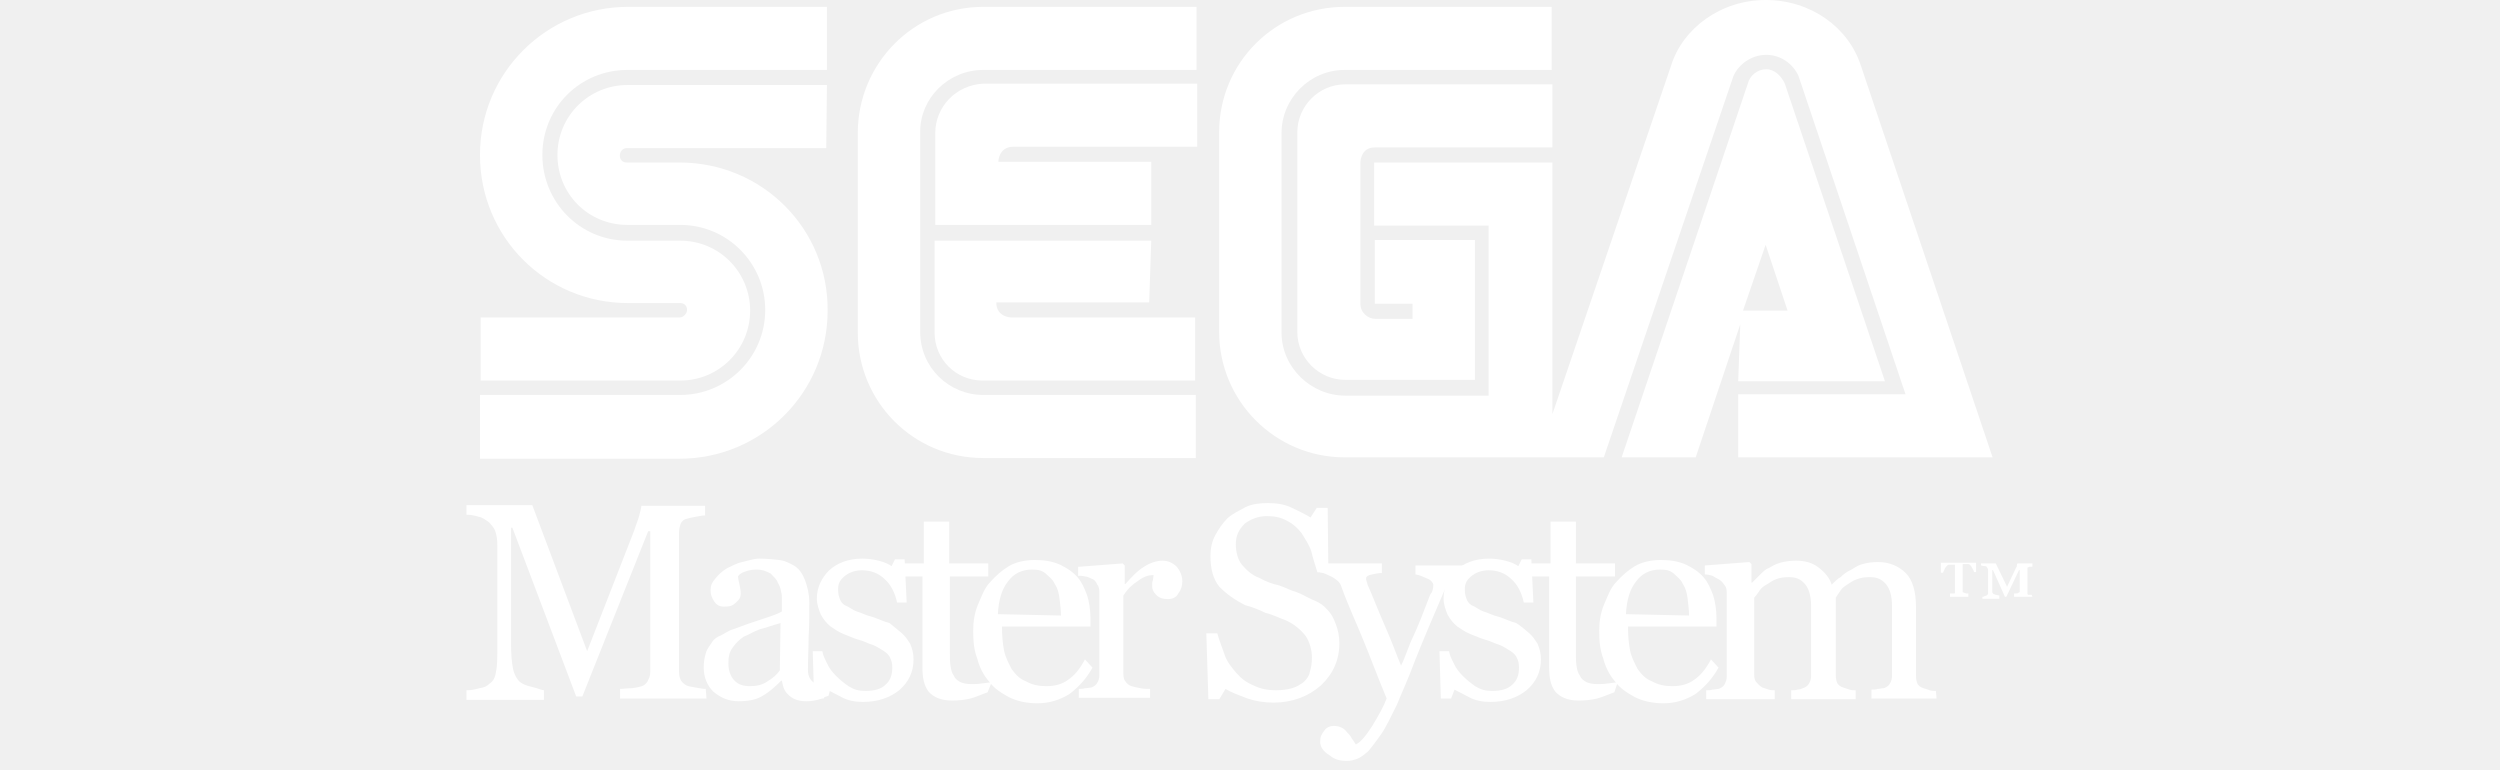
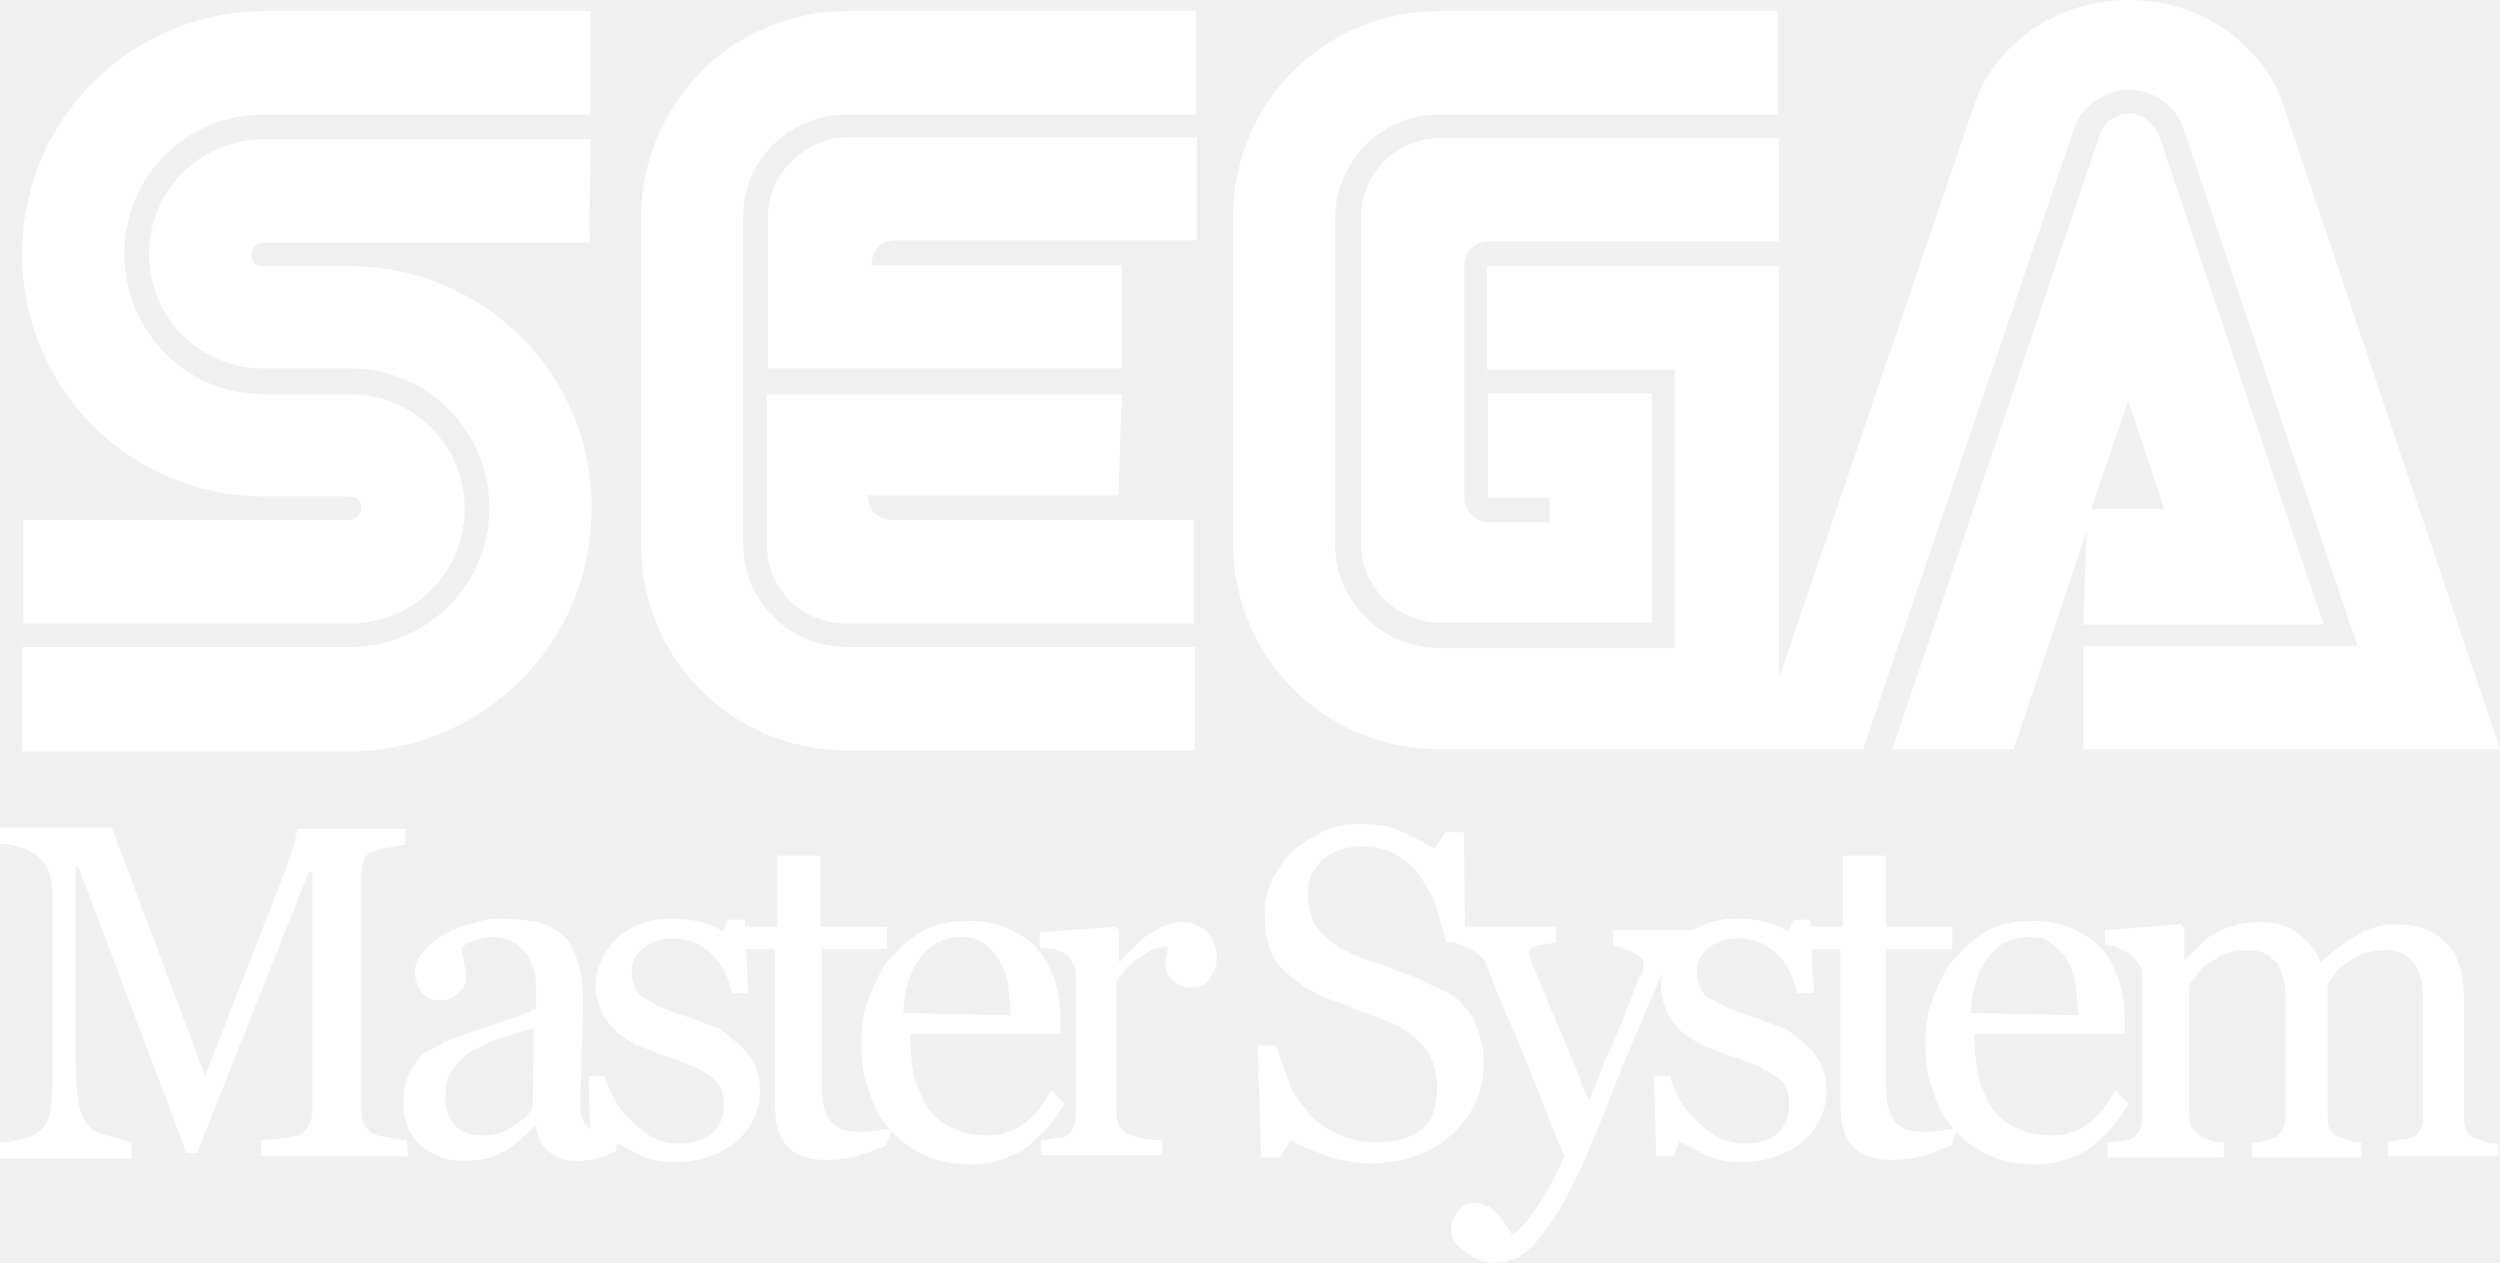
- <svg xmlns="http://www.w3.org/2000/svg" version="1.0" id="Capa_1" x="0px" y="0px" width="364.6px" height="112.2px" viewBox="0 0 364.6 112.2" enable-background="new 0 0 364.6 112.2" xml:space="preserve">
-   <g>
-     <g>
-       <path fill="#FFFFFF" d="M99.1,23.7h-7.7c-0.7,0-1-0.5-1-1c0-0.7,0.5-1.1,1-1.1h29.1l0.1-9.2H91.5c-5.6,0-10.2,4.5-10.2,10.2    s4.5,10.2,10.2,10.2h7.7c6.9,0,12.4,5.6,12.4,12.4c0,6.9-5.6,12.4-12.4,12.4H70v9.3l0,0h29.1c11.9,0,21.6-9.6,21.6-21.6    C120.8,33.4,111.2,23.7,99.1,23.7z" />
-       <path fill="#FFFFFF" d="M99.1,46.3h-29v9.2h29.1c5.7,0,10.2-4.6,10.2-10.2s-4.5-10.2-10.2-10.2h-7.7c-6.9,0-12.4-5.6-12.4-12.5    s5.5-12.4,12.4-12.4h29.1V1h-29C79.7,1,70,10.6,70,22.6s9.6,21.6,21.6,21.6h7.6c0.7,0,1,0.5,1,1S99.7,46.3,99.1,46.3z" />
-       <path fill="#FFFFFF" d="M125.1,19.4v29.1c0,10.1,8.1,18.3,18.3,18.3h31v-9.2h-31c-5,0-9.2-4-9.2-9.2V19.2c0-4.9,4.1-9,9.2-9h31.1    V1h-31.1C133.2,1,125.1,9.3,125.1,19.4z" />
-       <path fill="#FFFFFF" d="M136.4,19.4v13.4h31.5v-9.2h-22.3c0,0,0-2.2,2.2-2.2h26.8v-9.2h-31.2C139.4,12.4,136.4,15.6,136.4,19.4z" />
-       <path fill="#FFFFFF" d="M167.9,35.1h-31.6v13.4c0,3.9,3.1,7,7,7h31v-9.2h-26.8c0,0-2.2,0-2.2-2.2h22.3L167.9,35.1L167.9,35.1z" />
-       <path fill="#FFFFFF" d="M200.5,21.5h25.9v-9.2h-30.2c-3.9,0-7,3.2-7,7v29.1c0,3.9,3.2,7,7,7h18.9V35h-14.6v9.3h5.5v2.2h-5.4    c-1.1,0-2.2-0.9-2.2-2.2V23.7C198.4,23.7,198.4,21.5,200.5,21.5z" />
-       <path fill="#FFFFFF" d="M253.5,55.6h21.4l-14.6-43.4c-0.5-1.1-1.5-2.1-2.7-2.1c-1.3,0-2.4,0.9-2.7,2.1l-18.4,54.5h10.8l6.5-19.4    L253.5,55.6L253.5,55.6z M257.5,35.7l3.2,9.6h-6.5L257.5,35.7z" />
-       <path fill="#FFFFFF" d="M271.4,9.6C269.6,4,264.1,0,257.5,0c-6.5,0-12.1,4.1-13.8,9.6l-17.3,50.8V23.7h-26v9.2h16.7v24.8h-20.9    c-5,0-9.3-4.1-9.3-9.2V19.4c0-5,4.1-9.2,9.2-9.2h30.2V1h-30.2c-10.1,0-18.3,8.1-18.3,18.3v29.1c0,10.1,8.2,18.3,18.3,18.3h30.2    l0,0h7.6l18.9-55.6c0.8-1.8,2.7-3.1,4.8-3.1c2.1,0,3.9,1.3,4.7,3.1l15.6,46.4h-24.4v9.2h37.1L271.4,9.6z" />
+ <svg xmlns="http://www.w3.org/2000/svg" version="1.0" id="Capa_1" x="0px" y="0px" width="222.57" height="112.386" viewBox="0 0 222.57 112.386" enable-background="new 0 0 364.6 112.2" xml:space="preserve">
+   <defs id="defs80" />
+   <g id="g75" transform="translate(-68.0302)">
+     <g id="g57">
+       <path d="m 99.1,23.7 h -7.7 c -0.7,0 -1,-0.5 -1,-1 0,-0.7 0.5,-1.1 1,-1.1 h 29.1 l 0.1,-9.2 H 91.5 c -5.6,0 -10.2,4.5 -10.2,10.2 0,5.7 4.5,10.2 10.2,10.2 h 7.7 c 6.9,0 12.4,5.6 12.4,12.4 0,6.9 -5.6,12.4 -12.4,12.4 H 70 v 9.3 0 h 29.1 c 11.9,0 21.6,-9.6 21.6,-21.6 0.1,-11.9 -9.5,-21.6 -21.6,-21.6 z" id="path41" style="fill:#ffffff" />
+       <path d="m 99.1,46.3 h -29 v 9.2 h 29.1 c 5.7,0 10.2,-4.6 10.2,-10.2 0,-5.6 -4.5,-10.2 -10.2,-10.2 h -7.7 c -6.9,0 -12.4,-5.6 -12.4,-12.5 0,-6.9 5.5,-12.4 12.4,-12.4 h 29.1 V 1 h -29 C 79.7,1 70,10.6 70,22.6 c 0,12 9.6,21.6 21.6,21.6 h 7.6 c 0.7,0 1,0.5 1,1 0,0.5 -0.5,1.1 -1.1,1.1 z" id="path43" style="fill:#ffffff" />
+       <path d="m 125.1,19.4 v 29.1 c 0,10.1 8.1,18.3 18.3,18.3 h 31 v -9.2 h -31 c -5,0 -9.2,-4 -9.2,-9.2 V 19.2 c 0,-4.9 4.1,-9 9.2,-9 h 31.1 V 1 h -31.1 c -10.2,0 -18.3,8.3 -18.3,18.4 z" id="path45" style="fill:#ffffff" />
+       <path d="m 136.4,19.4 v 13.4 h 31.5 v -9.2 h -22.3 c 0,0 0,-2.2 2.2,-2.2 h 26.8 v -9.2 h -31.2 c -4,0.2 -7,3.4 -7,7.2 z" id="path47" style="fill:#ffffff" />
+       <path d="m 167.9,35.1 h -31.6 v 13.4 c 0,3.9 3.1,7 7,7 h 31 v -9.2 h -26.8 c 0,0 -2.2,0 -2.2,-2.2 h 22.3 z" id="path49" style="fill:#ffffff" />
+       <path d="m 200.5,21.5 h 25.9 v -9.2 h -30.2 c -3.9,0 -7,3.2 -7,7 v 29.1 c 0,3.9 3.2,7 7,7 h 18.9 V 35 h -14.6 v 9.3 h 5.5 v 2.2 h -5.4 c -1.1,0 -2.2,-0.9 -2.2,-2.2 V 23.7 c 0,0 0,-2.2 2.1,-2.2 z" id="path51" style="fill:#ffffff" />
+       <path d="m 253.5,55.6 h 21.4 L 260.3,12.2 c -0.5,-1.1 -1.5,-2.1 -2.7,-2.1 -1.3,0 -2.4,0.9 -2.7,2.1 l -18.4,54.5 h 10.8 l 6.5,-19.4 z m 4,-19.9 3.2,9.6 h -6.5 z" id="path53" style="fill:#ffffff" />
+       <path d="M 271.4,9.6 C 269.6,4 264.1,0 257.5,0 251,0 245.4,4.1 243.7,9.6 L 226.4,60.4 V 23.7 h -26 v 9.2 h 16.7 v 24.8 h -20.9 c -5,0 -9.3,-4.1 -9.3,-9.2 V 19.4 c 0,-5 4.1,-9.2 9.2,-9.2 h 30.2 V 1 H 196.1 C 186,1 177.8,9.1 177.8,19.3 v 29.1 c 0,10.1 8.2,18.3 18.3,18.3 h 30.2 v 0 h 7.6 l 18.9,-55.6 c 0.8,-1.8 2.7,-3.1 4.8,-3.1 2.1,0 3.9,1.3 4.7,3.1 l 15.6,46.4 h -24.4 v 9.2 h 37.1 z" id="path55" style="fill:#ffffff" />
    </g>
    <g id="g6708" transform="translate(-67.06981,39.50687)">
-       <g id="flowRoot6696" transform="translate(0,952.3622)">
-         <path id="path6717" fill="#FFFFFF" d="M170.1-890h-12.6v-1.4c0.5,0,1-0.1,1.7-0.1c0.8-0.1,1.1-0.2,1.5-0.3     c0.5-0.2,0.8-0.6,0.9-0.9c0.2-0.3,0.3-0.8,0.3-1.1v-20.6h-0.3l-9.6,24.1h-0.9l-9.3-24.6h-0.2v16.8c0,1.6,0.1,2.9,0.3,3.8     c0.2,0.9,0.6,1.5,0.9,1.8s0.9,0.6,1.8,0.8c0.9,0.2,1.5,0.5,1.8,0.5v1.4h-11.3v-1.4c0.7,0,1.1-0.1,1.9-0.3     c0.7-0.1,1.1-0.3,1.5-0.7c0.5-0.3,0.8-0.9,0.9-1.7c0.2-0.8,0.2-2.1,0.2-3.9v-14.5c0-0.9-0.1-1.5-0.3-2.1s-0.6-0.9-0.9-1.3     c-0.5-0.3-0.9-0.7-1.5-0.8c-0.7-0.2-1.1-0.3-1.8-0.3v-1.4h9.6l8,21.3l6.9-17.7c0.2-0.7,0.5-1.3,0.7-2.1s0.3-1.1,0.3-1.4h9.3v1.4     c-0.3,0-0.9,0.1-1.4,0.2c-0.6,0.1-0.9,0.2-1.3,0.3c-0.5,0.1-0.8,0.5-0.9,0.8c-0.1,0.3-0.2,0.8-0.2,1.1v20.4     c0,0.5,0.1,0.9,0.2,1.1c0.1,0.3,0.5,0.7,0.9,0.9c0.2,0.1,0.7,0.2,1.3,0.3c0.7,0.1,1,0.2,1.5,0.2L170.1-890L170.1-890L170.1-890z" />
-         <path id="path6719" fill="#FFFFFF" d="M187.9-890.4c-0.7,0.2-1.1,0.5-1.6,0.6s-0.9,0.2-1.6,0.2c-1,0-1.8-0.2-2.5-0.8     s-0.9-1.1-1.1-2.2H181c-0.9,0.9-1.8,1.7-2.7,2.2c-0.9,0.6-2.2,0.8-3.5,0.8c-1.5,0-2.6-0.5-3.7-1.4c-0.9-0.9-1.4-2.1-1.4-3.5     c0-0.8,0.1-1.4,0.3-2.1c0.2-0.7,0.6-1.1,0.9-1.6s0.8-0.8,1.3-1c0.6-0.3,1-0.6,1.5-0.8c0.7-0.2,1.8-0.7,3.7-1.3     c1.8-0.6,3.1-1,3.7-1.4v-1.9c0-0.2,0-0.6-0.1-0.9c-0.1-0.6-0.2-0.9-0.5-1.4c-0.2-0.6-0.7-0.9-1-1.3c-0.6-0.3-1.1-0.6-2.1-0.6     c-0.7,0-1.1,0.1-1.7,0.3c-0.6,0.2-0.9,0.5-1,0.7c0,0.2,0.1,0.7,0.2,1.1c0.1,0.6,0.2,0.9,0.2,1.4s-0.2,0.9-0.7,1.3     c-0.5,0.5-0.9,0.6-1.7,0.6c-0.7,0-1.1-0.2-1.5-0.8c-0.3-0.5-0.5-0.9-0.5-1.6c0-0.7,0.2-1.1,0.7-1.7s0.9-1,1.7-1.5     c0.7-0.3,1.3-0.7,2.2-0.9s1.7-0.5,2.5-0.5c1,0,2.1,0.1,2.9,0.2c0.9,0.1,1.6,0.5,2.3,0.9c0.7,0.5,1.1,1.1,1.5,2.1     c0.3,0.9,0.6,1.9,0.6,3.2c0,1.9,0,3.5-0.1,5c0,1.5-0.1,3.1-0.1,4.8c0,0.6,0.1,0.9,0.3,1.3c0.2,0.3,0.5,0.6,0.9,0.8     c0.2,0.1,0.6,0.2,0.9,0.2c0.5,0,0.9,0,1.3,0L187.9-890.4L187.9-890.4L187.9-890.4z M180.9-901c-1.1,0.3-2.2,0.7-3,0.9     c-0.9,0.3-1.6,0.8-2.4,1.1c-0.7,0.5-1.1,0.9-1.6,1.6s-0.6,1.4-0.6,2.3c0,1,0.3,1.9,0.9,2.5c0.6,0.6,1.3,0.8,2.3,0.8     c0.9,0,1.8-0.2,2.5-0.7c0.8-0.5,1.3-0.9,1.8-1.6L180.9-901L180.9-901z" />
-         <path id="path6721" fill="#FFFFFF" d="M198.5-899.6c0.6,0.5,0.9,1,1.3,1.6c0.3,0.7,0.5,1.4,0.5,2.3c0,1.8-0.7,3.3-2.1,4.5     c-1.4,1.1-3.1,1.7-5.3,1.7c-1.1,0-2.2-0.2-3.1-0.7c-0.9-0.5-1.6-0.8-2.1-1.1l-0.5,1.3h-1.4l-0.2-6.9h1.4c0.1,0.6,0.3,1,0.7,1.8     c0.3,0.7,0.8,1.3,1.3,1.8c0.6,0.6,1.1,1,1.8,1.5c0.8,0.5,1.5,0.7,2.5,0.7c1.3,0,2.3-0.3,2.9-0.9c0.7-0.6,1-1.4,1-2.5     c0-0.6-0.1-1-0.3-1.4c-0.2-0.5-0.6-0.8-0.9-1c-0.5-0.3-0.9-0.6-1.6-0.9c-0.7-0.2-1.4-0.6-2.2-0.8c-0.7-0.2-1.3-0.5-2.1-0.8     s-1.4-0.8-1.9-1.1c-0.6-0.5-1-1-1.4-1.7c-0.3-0.7-0.6-1.5-0.6-2.4c0-1.6,0.7-3,1.8-4.1c1.1-1,2.7-1.7,4.8-1.7     c0.8,0,1.6,0.1,2.4,0.3s1.5,0.5,1.9,0.8l0.5-1h1.4l0.3,6.3h-1.4c-0.3-1.4-0.9-2.6-1.8-3.4c-0.9-0.9-2.1-1.3-3.3-1.3     c-1,0-1.9,0.3-2.6,0.9c-0.7,0.6-0.9,1.1-0.9,1.9c0,0.7,0.1,1,0.3,1.5s0.6,0.8,0.9,0.9c0.5,0.2,0.9,0.6,1.5,0.8     c0.7,0.2,1.4,0.6,2.3,0.8c0.9,0.3,1.7,0.7,2.5,0.9C197.4-900.5,198-900,198.5-899.6z" />
-         <path id="path6723" fill="#FFFFFF" d="M211.1-890.9c-0.9,0.3-1.7,0.7-2.5,0.9s-1.7,0.3-2.7,0.3c-1.6,0-2.7-0.5-3.4-1.3     c-0.7-0.9-0.9-2.1-0.9-3.5v-13.3h-3.5v-1.9h3.7v-6.1h3.7v6.1h5.7v1.9h-5.6v11c0,0.9,0,1.5,0.1,2.1s0.2,1,0.5,1.4     c0.2,0.5,0.6,0.7,0.9,0.9c0.5,0.2,0.9,0.3,1.7,0.3c0.3,0,0.9,0,1.5-0.1c0.7-0.1,1-0.1,1.4-0.2L211.1-890.9L211.1-890.9z" />
-         <path id="path6725" fill="#FFFFFF" d="M226.4-894.5c-0.9,1.6-1.9,2.7-3.3,3.8c-1.4,0.9-3,1.4-4.7,1.4c-1.6,0-3-0.3-4.2-0.9     c-1.1-0.6-2.2-1.3-2.9-2.3c-0.8-0.9-1.4-2.1-1.7-3.3c-0.5-1.3-0.6-2.6-0.6-4.1c0-1.3,0.2-2.6,0.7-3.8c0.5-1.1,0.9-2.4,1.8-3.3     c0.8-0.9,1.7-1.7,2.7-2.3s2.4-0.9,3.8-0.9s2.6,0.2,3.7,0.7c1,0.5,1.8,1,2.5,1.8s1,1.6,1.4,2.6c0.3,0.9,0.5,2.2,0.5,3.3v1.3h-12.9     c0,1.3,0.1,2.5,0.3,3.5s0.7,1.9,1.1,2.7c0.6,0.8,1.1,1.4,2.1,1.8c0.9,0.5,1.8,0.7,3,0.7s2.3-0.3,3.1-0.9c0.9-0.6,1.7-1.5,2.5-3     L226.4-894.5z M221.8-902.1c0-0.8-0.1-1.5-0.2-2.4s-0.3-1.6-0.7-2.2c-0.3-0.7-0.8-1-1.3-1.5c-0.6-0.5-1.1-0.6-2.1-0.6     c-1.4,0-2.6,0.6-3.4,1.7c-0.9,1.1-1.4,2.7-1.5,4.8L221.8-902.1L221.8-902.1z" />
-         <path id="path6727" fill="#FFFFFF" d="M239.5-907.1c0,0.7-0.2,1.3-0.6,1.8c-0.3,0.6-0.9,0.8-1.5,0.8c-0.8,0-1.3-0.2-1.7-0.6     c-0.5-0.5-0.6-0.9-0.6-1.3s0-0.6,0.1-0.8c0-0.2,0.1-0.5,0.1-0.8c-0.7,0-1.4,0.2-2.2,0.8c-0.9,0.6-1.5,1.1-2.2,2.2v11.4     c0,0.5,0.1,0.9,0.3,1.1c0.2,0.3,0.5,0.6,0.9,0.7c0.3,0.1,0.8,0.2,1.3,0.3s0.9,0.1,1.4,0.1v1.3h-10.4v-1.3c0.3,0,0.7,0,0.9-0.1     c0.3,0,0.7-0.1,0.9-0.1c0.3-0.1,0.7-0.3,0.9-0.7c0.2-0.3,0.3-0.7,0.3-1.1v-12.1c0-0.5-0.1-0.9-0.3-1.1c-0.2-0.5-0.5-0.8-0.9-0.9     c-0.2-0.1-0.6-0.3-0.9-0.3c-0.3-0.1-0.8-0.1-1-0.1v-1.3l6.5-0.5l0.3,0.3v2.7h0.1c0.9-1,1.7-1.9,2.7-2.5c0.9-0.6,1.9-0.9,2.7-0.9     s1.5,0.3,2.1,0.9C239.1-908.7,239.5-908,239.5-907.1L239.5-907.1z" />
-         <path id="path6729" fill="#FFFFFF" d="M260.6-903c0.7,0.7,1,1.4,1.3,2.2s0.5,1.7,0.5,2.7c0,2.5-0.9,4.5-2.7,6.2     c-1.8,1.6-4.2,2.5-6.9,2.5c-1.3,0-2.6-0.2-3.8-0.6c-1.3-0.5-2.4-0.9-3.2-1.4l-0.9,1.5h-1.6l-0.3-9.6h1.6c0.3,1.1,0.8,2.3,1.1,3.2     s1,1.8,1.7,2.6s1.5,1.4,2.5,1.8c1,0.5,2.1,0.7,3.2,0.7c0.9,0,1.7-0.1,2.4-0.3s1.3-0.6,1.7-0.9c0.5-0.5,0.8-0.9,0.9-1.5     c0.2-0.6,0.3-1.3,0.3-2.1c0-1-0.3-2.2-0.9-3.1c-0.7-0.9-1.6-1.7-2.9-2.3c-0.9-0.3-1.8-0.8-3-1.1c-1-0.5-2.1-0.9-2.9-1.1     c-1.6-0.8-2.7-1.6-3.8-2.7c-0.9-1.1-1.3-2.6-1.3-4.5c0-1,0.2-2.1,0.7-3s1-1.7,1.8-2.5c0.8-0.7,1.7-1.1,2.6-1.6     c1-0.5,2.2-0.6,3.3-0.6c1.3,0,2.5,0.2,3.5,0.7c1,0.5,1.9,0.9,2.7,1.4l0.9-1.4h1.6l0.1,9.4h-1.6c-0.3-1-0.7-2.2-0.9-3.1     c-0.3-0.9-0.9-1.8-1.4-2.6c-0.6-0.8-1.3-1.4-2.1-1.8c-0.9-0.5-1.8-0.7-3-0.7c-1.3,0-2.4,0.5-3.2,1.1c-0.9,0.9-1.3,1.8-1.3,3     c0,1.1,0.3,2.3,0.9,3s1.4,1.5,2.5,1.9c0.9,0.5,1.9,0.9,2.9,1.1c0.9,0.3,1.8,0.8,2.6,1c0.8,0.3,1.6,0.8,2.3,1.1     C259.5-904,260.1-903.6,260.6-903L260.6-903z" />
-         <path id="path6731" fill="#FFFFFF" d="M259.6-883.7c0-0.7,0.2-1.1,0.6-1.6c0.3-0.5,0.9-0.7,1.4-0.7s0.8,0.1,1,0.2     c0.3,0.1,0.6,0.3,0.9,0.7c0.2,0.2,0.5,0.5,0.7,0.9c0.2,0.3,0.5,0.7,0.6,0.9c0.7-0.3,1.5-1.3,2.4-2.7c0.9-1.5,1.6-2.7,2.1-4     c-1.3-3.1-2.4-6.1-3.4-8.5c-1-2.5-2.2-5-3.2-7.8c-0.2-0.7-0.7-1-1.3-1.4c-0.7-0.3-1.1-0.6-1.8-0.7v-1.3h9v1.4     c-0.5,0-0.9,0.1-1.4,0.2c-0.6,0.1-0.9,0.3-0.9,0.6c0,0.1,0,0.2,0.1,0.5c0.1,0.2,0.1,0.5,0.2,0.6c0.6,1.3,1.3,3.2,2.4,5.7     s1.8,4.5,2.4,5.9c0.7-1.4,1.1-2.9,1.8-4.3c0.7-1.5,1.4-3.3,2.2-5.4c0.1-0.2,0.2-0.7,0.5-1c0.2-0.5,0.2-0.9,0.2-1.1     s-0.3-0.7-0.9-0.9c-0.7-0.3-1.1-0.5-1.7-0.6v-1.3h7.3v1.3c-0.5,0.1-0.9,0.3-1.6,0.7c-0.7,0.5-1.1,0.9-1.5,1.7     c-1.6,3.7-3,7-4.2,10c-1.1,3-2.2,5.3-2.7,6.6c-0.9,1.8-1.6,3.3-2.3,4.3c-0.7,1-1.3,1.8-1.9,2.5c-0.7,0.6-1.1,0.9-1.6,1.1     c-0.6,0.2-0.9,0.3-1.5,0.3c-1,0-1.8-0.2-2.5-0.8C260-882.3,259.6-883,259.6-883.7L259.6-883.7z" />
-         <path id="path6733" fill="#FFFFFF" d="M290-899.6c0.6,0.5,0.9,1,1.3,1.6c0.3,0.7,0.5,1.4,0.5,2.3c0,1.8-0.7,3.3-2.1,4.5     c-1.4,1.1-3.1,1.7-5.3,1.7c-1.1,0-2.2-0.2-3.1-0.7s-1.6-0.8-2.1-1.1l-0.5,1.3h-1.5l-0.2-6.9h1.4c0.1,0.6,0.3,1,0.7,1.8     c0.3,0.7,0.8,1.3,1.3,1.8c0.6,0.6,1.1,1,1.8,1.5c0.8,0.5,1.5,0.7,2.5,0.7c1.3,0,2.3-0.3,2.9-0.9c0.7-0.6,1-1.4,1-2.5     c0-0.6-0.1-1-0.3-1.4c-0.2-0.5-0.6-0.8-0.9-1c-0.5-0.3-0.9-0.6-1.6-0.9c-0.7-0.2-1.4-0.6-2.2-0.8c-0.7-0.2-1.3-0.5-2.1-0.8     c-0.8-0.3-1.4-0.8-1.9-1.1c-0.6-0.5-1-1-1.4-1.7c-0.3-0.7-0.6-1.5-0.6-2.4c0-1.6,0.7-3,1.8-4.1c1.1-1,2.7-1.7,4.8-1.7     c0.8,0,1.6,0.1,2.4,0.3s1.5,0.5,1.9,0.8l0.5-1h1.4l0.3,6.3h-1.4c-0.3-1.4-0.9-2.6-1.8-3.4c-0.9-0.9-2.1-1.3-3.3-1.3     c-1,0-1.9,0.3-2.6,0.9c-0.7,0.6-0.9,1.1-0.9,1.9c0,0.7,0.1,1,0.3,1.5c0.2,0.5,0.6,0.8,0.9,0.9c0.5,0.2,0.9,0.6,1.5,0.8     c0.7,0.2,1.4,0.6,2.3,0.8c0.9,0.3,1.7,0.7,2.5,0.9C289-900.5,289.5-900,290-899.6L290-899.6z" />
-         <path id="path6735" fill="#FFFFFF" d="M302.5-890.9c-0.9,0.3-1.7,0.7-2.5,0.9s-1.7,0.3-2.7,0.3c-1.6,0-2.7-0.5-3.4-1.3     c-0.7-0.9-0.9-2.1-0.9-3.5v-13.3h-3.5v-1.9h3.7v-6.1h3.7v6.1h5.7v1.9h-5.7v11c0,0.9,0,1.5,0.1,2.1s0.2,1,0.5,1.4     c0.2,0.5,0.6,0.7,0.9,0.9c0.5,0.2,0.9,0.3,1.7,0.3c0.3,0,0.9,0,1.5-0.1c0.7-0.1,1-0.1,1.4-0.2L302.5-890.9L302.5-890.9z" />
-         <path id="path6737" fill="#FFFFFF" d="M317.7-894.5c-0.9,1.6-1.9,2.7-3.3,3.8c-1.4,0.9-3,1.4-4.7,1.4c-1.6,0-3-0.3-4.2-0.9     c-1.1-0.6-2.2-1.3-2.9-2.3c-0.8-0.9-1.4-2.1-1.7-3.3c-0.5-1.3-0.6-2.6-0.6-4.1c0-1.3,0.2-2.6,0.7-3.8c0.5-1.1,0.9-2.4,1.8-3.3     c0.8-0.9,1.7-1.7,2.7-2.3s2.4-0.9,3.8-0.9s2.6,0.2,3.7,0.7c1,0.5,1.8,1,2.5,1.8s1,1.6,1.4,2.6c0.3,0.9,0.5,2.2,0.5,3.3v1.3h-12.9     c0,1.3,0.1,2.5,0.3,3.5c0.2,1,0.7,1.9,1.1,2.7c0.6,0.8,1.1,1.4,2.1,1.8c0.9,0.5,1.8,0.7,3,0.7s2.3-0.3,3.1-0.9     c0.9-0.6,1.7-1.5,2.5-3L317.7-894.5z M313.4-902.1c0-0.8-0.1-1.5-0.2-2.4s-0.3-1.6-0.7-2.2c-0.3-0.7-0.8-1-1.3-1.5     c-0.6-0.5-1.1-0.6-2.1-0.6c-1.4,0-2.6,0.6-3.4,1.7c-0.9,1.1-1.4,2.7-1.5,4.8L313.4-902.1L313.4-902.1z" />
-         <path id="path6739" fill="#FFFFFF" d="M349.5-890H340v-1.3c0.3,0,0.7,0,0.9-0.1c0.3,0,0.6-0.1,0.9-0.1c0.3-0.1,0.7-0.3,0.9-0.7     c0.2-0.3,0.3-0.7,0.3-1.1v-10.2c0-1.4-0.3-2.5-0.9-3.2c-0.7-0.8-1.4-1-2.4-1c-0.7,0-1.3,0.1-1.8,0.3c-0.6,0.2-1,0.5-1.6,0.9     c-0.5,0.3-0.8,0.7-0.9,0.9c-0.2,0.3-0.5,0.7-0.6,0.9v11.3c0,0.5,0.1,0.9,0.2,1.1c0.1,0.3,0.5,0.6,0.9,0.7     c0.3,0.1,0.6,0.2,0.9,0.3c0.2,0.1,0.6,0.1,0.9,0.1v1.3h-9.4v-1.3c0.3,0,0.7,0,0.9-0.1c0.3,0,0.6-0.1,0.8-0.2     c0.3-0.1,0.7-0.3,0.9-0.7c0.2-0.3,0.3-0.7,0.3-1.1v-10.2c0-1.4-0.3-2.5-0.9-3.2c-0.7-0.8-1.4-1-2.4-1c-0.7,0-1.3,0.1-1.8,0.3     c-0.6,0.2-1,0.6-1.6,0.9c-0.5,0.3-0.8,0.7-0.9,0.9c-0.2,0.3-0.5,0.7-0.7,0.9v11.2c0,0.5,0.1,0.9,0.3,1.1c0.2,0.2,0.5,0.6,0.9,0.8     c0.3,0.1,0.6,0.2,0.9,0.3s0.7,0.1,0.9,0.1v1.3h-10v-1.3c0.3,0,0.7,0,0.9-0.1c0.3,0,0.7-0.1,0.9-0.1c0.3-0.1,0.7-0.3,0.9-0.7     s0.3-0.7,0.3-1.1v-12.2c0-0.5-0.1-0.9-0.3-1.1c-0.2-0.3-0.5-0.7-0.9-0.9c-0.2-0.1-0.6-0.3-0.9-0.5c-0.3-0.1-0.8-0.2-1.1-0.2v-1.3     l6.5-0.5l0.3,0.3v2.7h0.1c0.3-0.3,0.8-0.8,1.1-1.1c0.5-0.5,0.9-0.9,1.3-1c0.5-0.3,1-0.6,1.7-0.8s1.5-0.3,2.3-0.3     c1.3,0,2.4,0.3,3.3,1s1.6,1.5,1.9,2.5c0.5-0.5,0.9-0.9,1.3-1.1c0.3-0.3,0.9-0.8,1.4-1c0.6-0.3,1-0.7,1.8-0.9     c0.7-0.2,1.4-0.3,2.3-0.3c1.6,0,3,0.6,4,1.6s1.5,2.7,1.5,5v10c0,0.5,0.1,0.9,0.2,1.1c0.1,0.3,0.5,0.6,0.9,0.7     c0.3,0.1,0.7,0.2,0.9,0.3c0.3,0.1,0.7,0.1,0.9,0.1L349.5-890L349.5-890L349.5-890L349.5-890z" />
-       </g>
-       <g id="text6704" transform="scale(1.026764,0.9739338)">
-         <path id="path6742" fill="#FFFFFF" d="M354,48.8h-2.6v-0.5c0.1,0,0.2,0,0.3,0c0.1,0,0.2,0,0.3-0.1c0.1,0,0.1-0.1,0.2-0.1     c0,0,0-0.1,0-0.2v-3.1h-0.1l-1.8,4h-0.2l-1.7-4h-0.1v2.6c0,0.2,0,0.5,0,0.7c0,0.1,0.1,0.2,0.2,0.3c0.1,0,0.2,0.1,0.3,0.1     s0.3,0.1,0.5,0.1v0.5h-2.4v-0.3c0.1,0,0.2,0,0.3-0.1c0.1,0,0.3-0.1,0.3-0.1c0.1-0.1,0.1-0.1,0.2-0.2c0-0.1,0-0.3,0-0.7v-2.9     c0-0.1,0-0.2-0.1-0.3c0-0.1-0.1-0.1-0.1-0.2c-0.1-0.1-0.2-0.1-0.3-0.1c-0.1,0-0.2,0-0.5-0.1v-0.3h2.1l1.6,3.5l1.3-2.9     c0.1-0.1,0.1-0.2,0.1-0.3s0-0.2,0.1-0.3h2.1v0.5c-0.1,0-0.2,0-0.3,0s-0.2,0-0.3,0.1c-0.1,0-0.1,0-0.1,0.1c0,0,0,0.1,0,0.2v3.5     c0,0.1,0,0.1,0,0.2l0.1,0.1c0,0,0.1,0,0.2,0s0.2,0,0.3,0L354,48.8L354,48.8L354,48.8z M346,45.1h-0.3c0-0.2-0.1-0.3-0.3-0.7     c-0.1-0.2-0.3-0.5-0.5-0.5c-0.1,0-0.2,0-0.3,0s-0.2,0-0.2,0h-0.3v4c0,0.1,0,0.1,0,0.2l0.2,0.1c0,0,0.1,0,0.3,0.1     c0.1,0,0.2,0,0.3,0v0.5h-2.6v-0.5c0.1,0,0.2,0,0.3,0s0.2,0,0.3,0c0.1,0,0.1-0.1,0.1-0.1s0-0.1,0-0.2v-4h-0.3c-0.1,0-0.2,0-0.3,0     s-0.2,0-0.3,0s-0.3,0.2-0.5,0.5c-0.1,0.2-0.2,0.5-0.3,0.7H341v-1.5h5V45.1L346,45.1z" />
+       <g id="flowRoot6696" transform="matrix(1.037674,0,0,1.037674,-5.089766,986.9658)">
+         <path id="path6717" d="m 170.1,-890 h -12.6 v -1.4 c 0.5,0 1,-0.1 1.7,-0.1 0.8,-0.1 1.1,-0.2 1.5,-0.3 0.5,-0.2 0.8,-0.6 0.9,-0.9 0.2,-0.3 0.3,-0.8 0.3,-1.1 v -20.6 h -0.3 l -9.6,24.1 h -0.9 l -9.3,-24.6 h -0.2 v 16.8 c 0,1.6 0.1,2.9 0.3,3.8 0.2,0.9 0.6,1.5 0.9,1.8 0.3,0.3 0.9,0.6 1.8,0.8 0.9,0.2 1.5,0.5 1.8,0.5 v 1.4 h -11.3 v -1.4 c 0.7,0 1.1,-0.1 1.9,-0.3 0.7,-0.1 1.1,-0.3 1.5,-0.7 0.5,-0.3 0.8,-0.9 0.9,-1.7 0.2,-0.8 0.2,-2.1 0.2,-3.9 v -14.5 c 0,-0.9 -0.1,-1.5 -0.3,-2.1 -0.2,-0.6 -0.6,-0.9 -0.9,-1.3 -0.5,-0.3 -0.9,-0.7 -1.5,-0.8 -0.7,-0.2 -1.1,-0.3 -1.8,-0.3 v -1.4 h 9.6 l 8,21.3 6.9,-17.7 c 0.2,-0.7 0.5,-1.3 0.7,-2.1 0.2,-0.8 0.3,-1.1 0.3,-1.4 h 9.3 v 1.4 c -0.3,0 -0.9,0.1 -1.4,0.2 -0.6,0.1 -0.9,0.2 -1.3,0.3 -0.5,0.1 -0.8,0.5 -0.9,0.8 -0.1,0.3 -0.2,0.8 -0.2,1.1 v 20.4 c 0,0.5 0.1,0.9 0.2,1.1 0.1,0.3 0.5,0.7 0.9,0.9 0.2,0.1 0.7,0.2 1.3,0.3 0.7,0.1 1,0.2 1.5,0.2 z" style="fill:#ffffff" />
+         <path id="path6719" d="m 187.9,-890.4 c -0.7,0.2 -1.1,0.5 -1.6,0.6 -0.5,0.1 -0.9,0.2 -1.6,0.2 -1,0 -1.8,-0.2 -2.5,-0.8 -0.7,-0.6 -0.9,-1.1 -1.1,-2.2 H 181 c -0.9,0.9 -1.8,1.7 -2.7,2.2 -0.9,0.6 -2.2,0.8 -3.5,0.8 -1.5,0 -2.6,-0.5 -3.7,-1.4 -0.9,-0.9 -1.4,-2.1 -1.4,-3.5 0,-0.8 0.1,-1.4 0.3,-2.1 0.2,-0.7 0.6,-1.1 0.9,-1.6 0.3,-0.5 0.8,-0.8 1.3,-1 0.6,-0.3 1,-0.6 1.5,-0.8 0.7,-0.2 1.8,-0.7 3.7,-1.3 1.8,-0.6 3.1,-1 3.7,-1.4 v -1.9 c 0,-0.2 0,-0.6 -0.1,-0.9 -0.1,-0.6 -0.2,-0.9 -0.5,-1.4 -0.2,-0.6 -0.7,-0.9 -1,-1.3 -0.6,-0.3 -1.1,-0.6 -2.1,-0.6 -0.7,0 -1.1,0.1 -1.7,0.3 -0.6,0.2 -0.9,0.5 -1,0.7 0,0.2 0.1,0.7 0.2,1.1 0.1,0.6 0.2,0.9 0.2,1.4 0,0.5 -0.2,0.9 -0.7,1.3 -0.5,0.5 -0.9,0.6 -1.7,0.6 -0.7,0 -1.1,-0.2 -1.5,-0.8 -0.3,-0.5 -0.5,-0.9 -0.5,-1.6 0,-0.7 0.2,-1.1 0.7,-1.7 0.5,-0.6 0.9,-1 1.7,-1.5 0.7,-0.3 1.3,-0.7 2.2,-0.9 0.9,-0.2 1.7,-0.5 2.5,-0.5 1,0 2.1,0.1 2.9,0.2 0.9,0.1 1.6,0.5 2.3,0.9 0.7,0.5 1.1,1.1 1.5,2.1 0.3,0.9 0.6,1.9 0.6,3.2 0,1.9 0,3.5 -0.1,5 0,1.5 -0.1,3.1 -0.1,4.8 0,0.6 0.1,0.9 0.3,1.3 0.2,0.3 0.5,0.6 0.9,0.8 0.2,0.1 0.6,0.2 0.9,0.2 0.5,0 0.9,0 1.3,0 z m -7,-10.6 c -1.1,0.3 -2.2,0.7 -3,0.9 -0.9,0.3 -1.6,0.8 -2.4,1.1 -0.7,0.5 -1.1,0.9 -1.6,1.6 -0.5,0.7 -0.6,1.4 -0.6,2.3 0,1 0.3,1.9 0.9,2.5 0.6,0.6 1.3,0.8 2.3,0.8 0.9,0 1.8,-0.2 2.5,-0.7 0.8,-0.5 1.3,-0.9 1.8,-1.6 z" style="fill:#ffffff" />
+         <path id="path6721" d="m 198.5,-899.6 c 0.6,0.5 0.9,1 1.3,1.6 0.3,0.7 0.5,1.4 0.5,2.3 0,1.8 -0.7,3.3 -2.1,4.5 -1.4,1.1 -3.1,1.7 -5.3,1.7 -1.1,0 -2.2,-0.2 -3.1,-0.7 -0.9,-0.5 -1.6,-0.8 -2.1,-1.1 l -0.5,1.3 h -1.4 l -0.2,-6.9 h 1.4 c 0.1,0.6 0.3,1 0.7,1.8 0.3,0.7 0.8,1.3 1.3,1.8 0.6,0.6 1.1,1 1.8,1.5 0.8,0.5 1.5,0.7 2.5,0.7 1.3,0 2.3,-0.3 2.9,-0.9 0.7,-0.6 1,-1.4 1,-2.5 0,-0.6 -0.1,-1 -0.3,-1.4 -0.2,-0.5 -0.6,-0.8 -0.9,-1 -0.5,-0.3 -0.9,-0.6 -1.6,-0.9 -0.7,-0.2 -1.4,-0.6 -2.2,-0.8 -0.7,-0.2 -1.3,-0.5 -2.1,-0.8 -0.8,-0.3 -1.4,-0.8 -1.9,-1.1 -0.6,-0.5 -1,-1 -1.4,-1.7 -0.3,-0.7 -0.6,-1.5 -0.6,-2.4 0,-1.6 0.7,-3 1.8,-4.1 1.1,-1 2.7,-1.7 4.8,-1.7 0.8,0 1.6,0.1 2.4,0.3 0.8,0.2 1.5,0.5 1.9,0.8 l 0.5,-1 h 1.4 l 0.3,6.3 h -1.4 c -0.3,-1.4 -0.9,-2.6 -1.8,-3.4 -0.9,-0.9 -2.1,-1.3 -3.3,-1.3 -1,0 -1.9,0.3 -2.6,0.9 -0.7,0.6 -0.9,1.1 -0.9,1.9 0,0.7 0.1,1 0.3,1.5 0.2,0.5 0.6,0.8 0.9,0.9 0.5,0.2 0.9,0.6 1.5,0.8 0.7,0.2 1.4,0.6 2.3,0.8 0.9,0.3 1.7,0.7 2.5,0.9 0.6,0.5 1.2,1 1.7,1.4 z" style="fill:#ffffff" />
+         <path id="path6723" d="m 211.1,-890.9 c -0.9,0.3 -1.7,0.7 -2.5,0.9 -0.8,0.2 -1.7,0.3 -2.7,0.3 -1.6,0 -2.7,-0.5 -3.4,-1.3 -0.7,-0.9 -0.9,-2.1 -0.9,-3.5 v -13.3 h -3.5 v -1.9 h 3.7 v -6.1 h 3.7 v 6.1 h 5.7 v 1.9 h -5.6 v 11 c 0,0.9 0,1.5 0.1,2.1 0.1,0.6 0.2,1 0.5,1.4 0.2,0.5 0.6,0.7 0.9,0.9 0.5,0.2 0.9,0.3 1.7,0.3 0.3,0 0.9,0 1.5,-0.1 0.7,-0.1 1,-0.1 1.4,-0.2 z" style="fill:#ffffff" />
+         <path id="path6725" d="m 226.4,-894.5 c -0.9,1.6 -1.9,2.7 -3.3,3.8 -1.4,0.9 -3,1.4 -4.7,1.4 -1.6,0 -3,-0.3 -4.2,-0.9 -1.1,-0.6 -2.2,-1.3 -2.9,-2.3 -0.8,-0.9 -1.4,-2.1 -1.7,-3.3 -0.5,-1.3 -0.6,-2.6 -0.6,-4.1 0,-1.3 0.2,-2.6 0.7,-3.8 0.5,-1.1 0.9,-2.4 1.8,-3.3 0.8,-0.9 1.7,-1.7 2.7,-2.3 1,-0.6 2.4,-0.9 3.8,-0.9 1.4,0 2.6,0.2 3.7,0.7 1,0.5 1.8,1 2.5,1.8 0.7,0.8 1,1.6 1.4,2.6 0.3,0.9 0.5,2.2 0.5,3.3 v 1.3 h -12.9 c 0,1.3 0.1,2.5 0.3,3.5 0.2,1 0.7,1.9 1.1,2.7 0.6,0.8 1.1,1.4 2.1,1.8 0.9,0.5 1.8,0.7 3,0.7 1.2,0 2.3,-0.3 3.1,-0.9 0.9,-0.6 1.7,-1.5 2.5,-3 z m -4.6,-7.6 c 0,-0.8 -0.1,-1.5 -0.2,-2.4 -0.1,-0.9 -0.3,-1.6 -0.7,-2.2 -0.3,-0.7 -0.8,-1 -1.3,-1.5 -0.6,-0.5 -1.1,-0.6 -2.1,-0.6 -1.4,0 -2.6,0.6 -3.4,1.7 -0.9,1.1 -1.4,2.7 -1.5,4.8 z" style="fill:#ffffff" />
+         <path id="path6727" d="m 239.5,-907.1 c 0,0.7 -0.2,1.3 -0.6,1.8 -0.3,0.6 -0.9,0.8 -1.5,0.8 -0.8,0 -1.3,-0.2 -1.7,-0.6 -0.5,-0.5 -0.6,-0.9 -0.6,-1.3 0,-0.4 0,-0.6 0.1,-0.8 0,-0.2 0.1,-0.5 0.1,-0.8 -0.7,0 -1.4,0.2 -2.2,0.8 -0.9,0.6 -1.5,1.1 -2.2,2.2 v 11.4 c 0,0.5 0.1,0.9 0.3,1.1 0.2,0.3 0.5,0.6 0.9,0.7 0.3,0.1 0.8,0.2 1.3,0.3 0.5,0.1 0.9,0.1 1.4,0.1 v 1.3 h -10.4 v -1.3 c 0.3,0 0.7,0 0.9,-0.1 0.3,0 0.7,-0.1 0.9,-0.1 0.3,-0.1 0.7,-0.3 0.9,-0.7 0.2,-0.3 0.3,-0.7 0.3,-1.1 v -12.1 c 0,-0.5 -0.1,-0.9 -0.3,-1.1 -0.2,-0.5 -0.5,-0.8 -0.9,-0.9 -0.2,-0.1 -0.6,-0.3 -0.9,-0.3 -0.3,-0.1 -0.8,-0.1 -1,-0.1 v -1.3 l 6.5,-0.5 0.3,0.3 v 2.7 h 0.1 c 0.9,-1 1.7,-1.9 2.7,-2.5 0.9,-0.6 1.9,-0.9 2.7,-0.9 0.8,0 1.5,0.3 2.1,0.9 0.4,0.5 0.8,1.2 0.8,2.1 z" style="fill:#ffffff" />
+         <path id="path6729" d="m 260.6,-903 c 0.7,0.7 1,1.4 1.3,2.2 0.3,0.8 0.5,1.7 0.5,2.7 0,2.5 -0.9,4.5 -2.7,6.2 -1.8,1.6 -4.2,2.5 -6.9,2.5 -1.3,0 -2.6,-0.2 -3.8,-0.6 -1.3,-0.5 -2.4,-0.9 -3.2,-1.4 l -0.9,1.5 h -1.6 l -0.3,-9.6 h 1.6 c 0.3,1.1 0.8,2.3 1.1,3.2 0.3,0.9 1,1.8 1.7,2.6 0.7,0.8 1.5,1.4 2.5,1.8 1,0.5 2.1,0.7 3.2,0.7 0.9,0 1.7,-0.1 2.4,-0.3 0.7,-0.2 1.3,-0.6 1.7,-0.9 0.5,-0.5 0.8,-0.9 0.9,-1.5 0.2,-0.6 0.3,-1.3 0.3,-2.1 0,-1 -0.3,-2.2 -0.9,-3.1 -0.7,-0.9 -1.6,-1.7 -2.9,-2.3 -0.9,-0.3 -1.8,-0.8 -3,-1.1 -1,-0.5 -2.1,-0.9 -2.9,-1.1 -1.6,-0.8 -2.7,-1.6 -3.8,-2.7 -0.9,-1.1 -1.3,-2.6 -1.3,-4.5 0,-1 0.2,-2.1 0.7,-3 0.5,-0.9 1,-1.7 1.8,-2.5 0.8,-0.7 1.7,-1.1 2.6,-1.6 1,-0.5 2.2,-0.6 3.3,-0.6 1.3,0 2.5,0.2 3.5,0.7 1,0.5 1.9,0.9 2.7,1.4 l 0.9,-1.4 h 1.6 l 0.1,9.4 h -1.6 c -0.3,-1 -0.7,-2.2 -0.9,-3.1 -0.3,-0.9 -0.9,-1.8 -1.4,-2.6 -0.6,-0.8 -1.3,-1.4 -2.1,-1.8 -0.9,-0.5 -1.8,-0.7 -3,-0.7 -1.3,0 -2.4,0.5 -3.2,1.1 -0.9,0.9 -1.3,1.8 -1.3,3 0,1.1 0.3,2.3 0.9,3 0.6,0.7 1.4,1.5 2.5,1.9 0.9,0.5 1.9,0.9 2.9,1.1 0.9,0.3 1.8,0.8 2.6,1 0.8,0.3 1.6,0.8 2.3,1.1 1,0.4 1.6,0.8 2.1,1.4 z" style="fill:#ffffff" />
+         <path id="path6731" d="m 259.6,-883.7 c 0,-0.7 0.2,-1.1 0.6,-1.6 0.3,-0.5 0.9,-0.7 1.4,-0.7 0.5,0 0.8,0.1 1,0.2 0.3,0.1 0.6,0.3 0.9,0.7 0.2,0.2 0.5,0.5 0.7,0.9 0.2,0.3 0.5,0.7 0.6,0.9 0.7,-0.3 1.5,-1.3 2.4,-2.7 0.9,-1.5 1.6,-2.7 2.1,-4 -1.3,-3.1 -2.4,-6.1 -3.4,-8.5 -1,-2.5 -2.2,-5 -3.2,-7.8 -0.2,-0.7 -0.7,-1 -1.3,-1.4 -0.7,-0.3 -1.1,-0.6 -1.8,-0.7 v -1.3 h 9 v 1.4 c -0.5,0 -0.9,0.1 -1.4,0.2 -0.6,0.1 -0.9,0.3 -0.9,0.6 0,0.1 0,0.2 0.1,0.5 0.1,0.2 0.1,0.5 0.2,0.6 0.6,1.3 1.3,3.2 2.4,5.7 1.1,2.5 1.8,4.5 2.4,5.9 0.7,-1.4 1.1,-2.9 1.8,-4.3 0.7,-1.5 1.4,-3.3 2.2,-5.4 0.1,-0.2 0.2,-0.7 0.5,-1 0.2,-0.5 0.2,-0.9 0.2,-1.1 0,-0.2 -0.3,-0.7 -0.9,-0.9 -0.7,-0.3 -1.1,-0.5 -1.7,-0.6 v -1.3 h 7.3 v 1.3 c -0.5,0.1 -0.9,0.3 -1.6,0.7 -0.7,0.5 -1.1,0.9 -1.5,1.7 -1.6,3.7 -3,7 -4.2,10 -1.1,3 -2.2,5.3 -2.7,6.6 -0.9,1.8 -1.6,3.3 -2.3,4.3 -0.7,1 -1.3,1.8 -1.9,2.5 -0.7,0.6 -1.1,0.9 -1.6,1.1 -0.6,0.2 -0.9,0.3 -1.5,0.3 -1,0 -1.8,-0.2 -2.5,-0.8 -1,-0.6 -1.4,-1.3 -1.4,-2 z" style="fill:#ffffff" />
+         <path id="path6733" d="m 290,-899.6 c 0.6,0.5 0.9,1 1.3,1.6 0.3,0.7 0.5,1.4 0.5,2.3 0,1.8 -0.7,3.3 -2.1,4.5 -1.4,1.1 -3.1,1.7 -5.3,1.7 -1.1,0 -2.2,-0.2 -3.1,-0.7 -0.9,-0.5 -1.6,-0.8 -2.1,-1.1 l -0.5,1.3 h -1.5 l -0.2,-6.9 h 1.4 c 0.1,0.6 0.3,1 0.7,1.8 0.3,0.7 0.8,1.3 1.3,1.8 0.6,0.6 1.1,1 1.8,1.5 0.8,0.5 1.5,0.7 2.5,0.7 1.3,0 2.3,-0.3 2.9,-0.9 0.7,-0.6 1,-1.4 1,-2.5 0,-0.6 -0.1,-1 -0.3,-1.4 -0.2,-0.5 -0.6,-0.8 -0.9,-1 -0.5,-0.3 -0.9,-0.6 -1.6,-0.9 -0.7,-0.2 -1.4,-0.6 -2.2,-0.8 -0.7,-0.2 -1.3,-0.5 -2.1,-0.8 -0.8,-0.3 -1.4,-0.8 -1.9,-1.1 -0.6,-0.5 -1,-1 -1.4,-1.7 -0.3,-0.7 -0.6,-1.5 -0.6,-2.4 0,-1.6 0.7,-3 1.8,-4.1 1.1,-1 2.7,-1.7 4.8,-1.7 0.8,0 1.6,0.1 2.4,0.3 0.8,0.2 1.5,0.5 1.9,0.8 l 0.5,-1 h 1.4 l 0.3,6.3 h -1.4 c -0.3,-1.4 -0.9,-2.6 -1.8,-3.4 -0.9,-0.9 -2.1,-1.3 -3.3,-1.3 -1,0 -1.9,0.3 -2.6,0.9 -0.7,0.6 -0.9,1.1 -0.9,1.9 0,0.7 0.1,1 0.3,1.5 0.2,0.5 0.6,0.8 0.9,0.9 0.5,0.2 0.9,0.6 1.5,0.8 0.7,0.2 1.4,0.6 2.3,0.8 0.9,0.3 1.7,0.7 2.5,0.9 0.8,0.5 1.3,1 1.8,1.4 z" style="fill:#ffffff" />
+         <path id="path6735" d="m 302.5,-890.9 c -0.9,0.3 -1.7,0.7 -2.5,0.9 -0.8,0.2 -1.7,0.3 -2.7,0.3 -1.6,0 -2.7,-0.5 -3.4,-1.3 -0.7,-0.9 -0.9,-2.1 -0.9,-3.5 v -13.3 h -3.5 v -1.9 h 3.7 v -6.1 h 3.7 v 6.1 h 5.7 v 1.9 h -5.7 v 11 c 0,0.9 0,1.5 0.1,2.1 0.1,0.6 0.2,1 0.5,1.4 0.2,0.5 0.6,0.7 0.9,0.9 0.5,0.2 0.9,0.3 1.7,0.3 0.3,0 0.9,0 1.5,-0.1 0.7,-0.1 1,-0.1 1.4,-0.2 z" style="fill:#ffffff" />
+         <path id="path6737" d="m 317.7,-894.5 c -0.9,1.6 -1.9,2.7 -3.3,3.8 -1.4,0.9 -3,1.4 -4.7,1.4 -1.6,0 -3,-0.3 -4.2,-0.9 -1.1,-0.6 -2.2,-1.3 -2.9,-2.3 -0.8,-0.9 -1.4,-2.1 -1.7,-3.3 -0.5,-1.3 -0.6,-2.6 -0.6,-4.1 0,-1.3 0.2,-2.6 0.7,-3.8 0.5,-1.1 0.9,-2.4 1.8,-3.3 0.8,-0.9 1.7,-1.7 2.7,-2.3 1,-0.6 2.4,-0.9 3.8,-0.9 1.4,0 2.6,0.2 3.7,0.7 1,0.5 1.8,1 2.5,1.8 0.7,0.8 1,1.6 1.4,2.6 0.3,0.9 0.5,2.2 0.5,3.3 v 1.3 h -12.9 c 0,1.3 0.1,2.5 0.3,3.5 0.2,1 0.7,1.9 1.1,2.7 0.6,0.8 1.1,1.4 2.1,1.8 0.9,0.5 1.8,0.7 3,0.7 1.2,0 2.3,-0.3 3.1,-0.9 0.9,-0.6 1.7,-1.5 2.5,-3 z m -4.3,-7.6 c 0,-0.8 -0.1,-1.5 -0.2,-2.4 -0.1,-0.9 -0.3,-1.6 -0.7,-2.2 -0.3,-0.7 -0.8,-1 -1.3,-1.5 -0.6,-0.5 -1.1,-0.6 -2.1,-0.6 -1.4,0 -2.6,0.6 -3.4,1.7 -0.9,1.1 -1.4,2.7 -1.5,4.8 z" style="fill:#ffffff" />
+         <path id="path6739" d="M 349.5,-890 H 340 v -1.3 c 0.3,0 0.7,0 0.9,-0.1 0.3,0 0.6,-0.1 0.9,-0.1 0.3,-0.1 0.7,-0.3 0.9,-0.7 0.2,-0.3 0.3,-0.7 0.3,-1.1 v -10.2 c 0,-1.4 -0.3,-2.5 -0.9,-3.2 -0.7,-0.8 -1.4,-1 -2.4,-1 -0.7,0 -1.3,0.1 -1.8,0.3 -0.6,0.2 -1,0.5 -1.6,0.9 -0.5,0.3 -0.8,0.7 -0.9,0.9 -0.2,0.3 -0.5,0.7 -0.6,0.9 v 11.3 c 0,0.5 0.1,0.9 0.2,1.1 0.1,0.3 0.5,0.6 0.9,0.7 0.3,0.1 0.6,0.2 0.9,0.3 0.2,0.1 0.6,0.1 0.9,0.1 v 1.3 h -9.4 v -1.3 c 0.3,0 0.7,0 0.9,-0.1 0.3,0 0.6,-0.1 0.8,-0.2 0.3,-0.1 0.7,-0.3 0.9,-0.7 0.2,-0.3 0.3,-0.7 0.3,-1.1 v -10.2 c 0,-1.4 -0.3,-2.5 -0.9,-3.2 -0.7,-0.8 -1.4,-1 -2.4,-1 -0.7,0 -1.3,0.1 -1.8,0.3 -0.6,0.2 -1,0.6 -1.6,0.9 -0.5,0.3 -0.8,0.7 -0.9,0.9 -0.2,0.3 -0.5,0.7 -0.7,0.9 v 11.2 c 0,0.5 0.1,0.9 0.3,1.1 0.2,0.2 0.5,0.6 0.9,0.8 0.3,0.1 0.6,0.2 0.9,0.3 0.3,0.1 0.7,0.1 0.9,0.1 v 1.3 h -10 v -1.3 c 0.3,0 0.7,0 0.9,-0.1 0.3,0 0.7,-0.1 0.9,-0.1 0.3,-0.1 0.7,-0.3 0.9,-0.7 0.2,-0.4 0.3,-0.7 0.3,-1.1 v -12.2 c 0,-0.5 -0.1,-0.9 -0.3,-1.1 -0.2,-0.3 -0.5,-0.7 -0.9,-0.9 -0.2,-0.1 -0.6,-0.3 -0.9,-0.5 -0.3,-0.1 -0.8,-0.2 -1.1,-0.2 v -1.3 l 6.5,-0.5 0.3,0.3 v 2.7 h 0.1 c 0.3,-0.3 0.8,-0.8 1.1,-1.1 0.5,-0.5 0.9,-0.9 1.3,-1 0.5,-0.3 1,-0.6 1.7,-0.8 0.7,-0.2 1.5,-0.3 2.3,-0.3 1.3,0 2.4,0.3 3.3,1 0.9,0.7 1.6,1.5 1.9,2.5 0.5,-0.5 0.9,-0.9 1.3,-1.1 0.3,-0.3 0.9,-0.8 1.4,-1 0.6,-0.3 1,-0.7 1.8,-0.9 0.7,-0.2 1.4,-0.3 2.3,-0.3 1.6,0 3,0.6 4,1.6 1,1 1.5,2.7 1.5,5 v 10 c 0,0.5 0.1,0.9 0.2,1.1 0.1,0.3 0.5,0.6 0.9,0.7 0.3,0.1 0.7,0.2 0.9,0.3 0.3,0.1 0.7,0.1 0.9,0.1 z" style="fill:#ffffff" />
      </g>
    </g>
  </g>
</svg>
